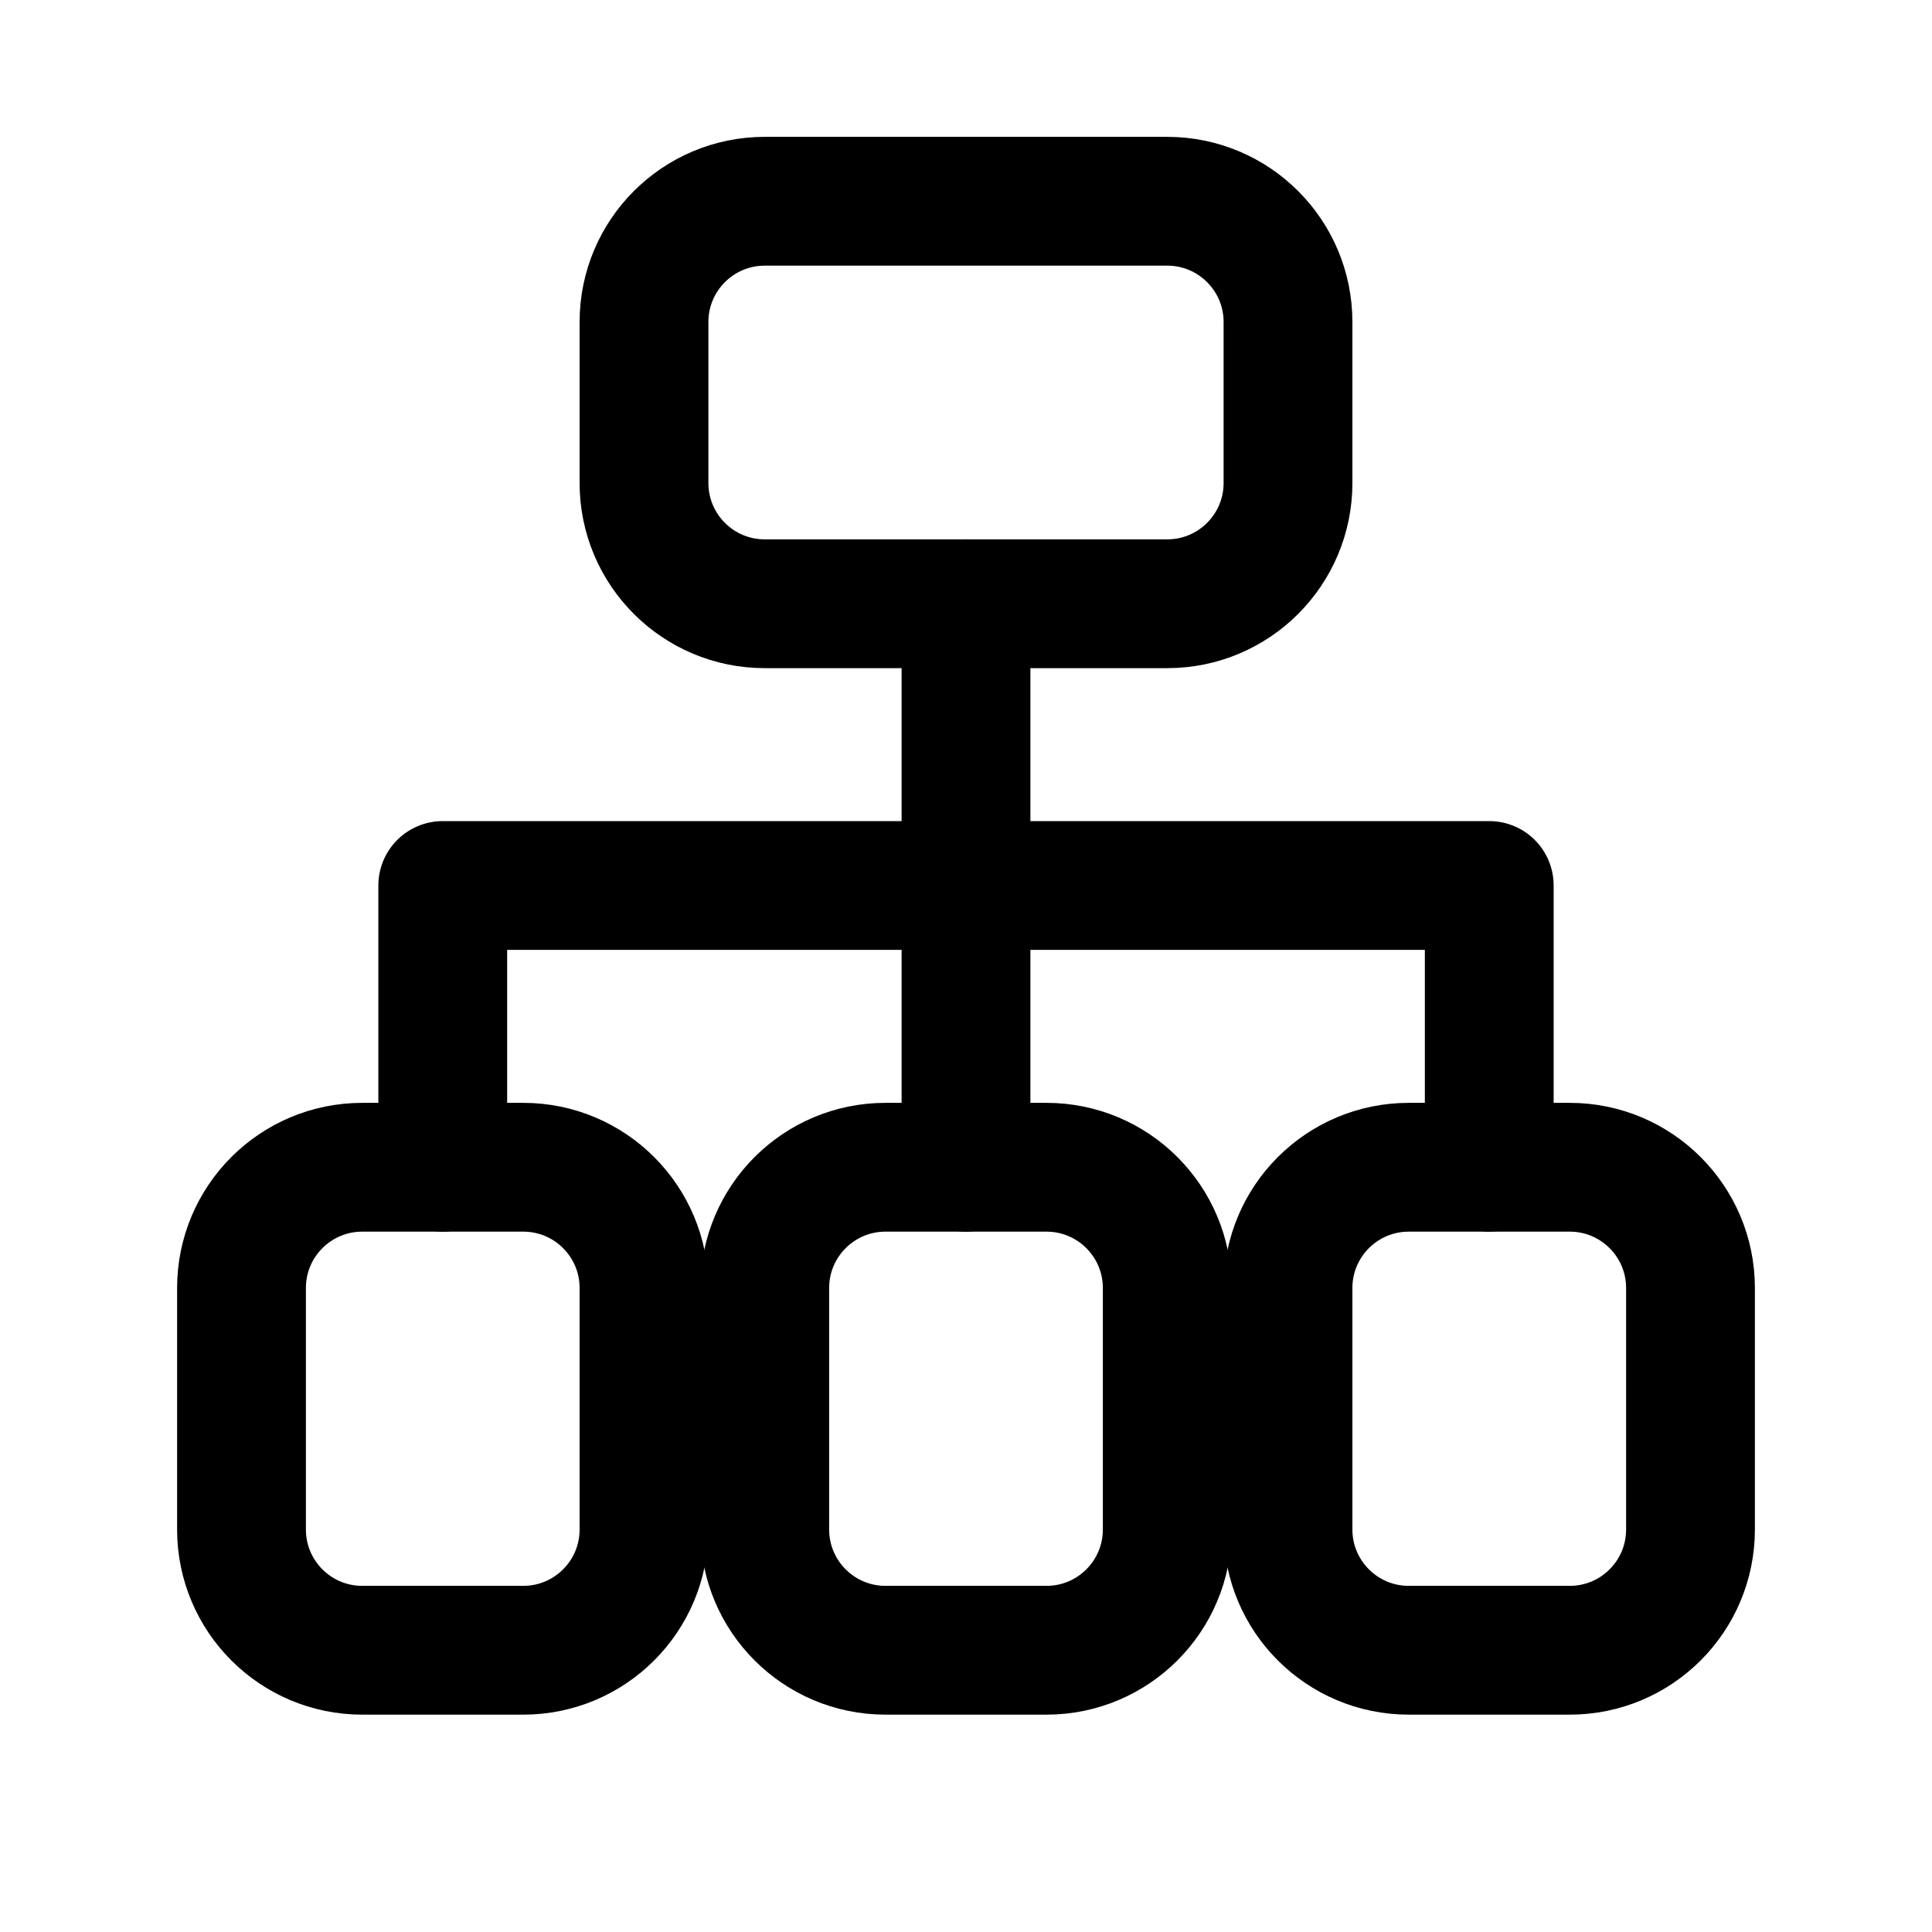
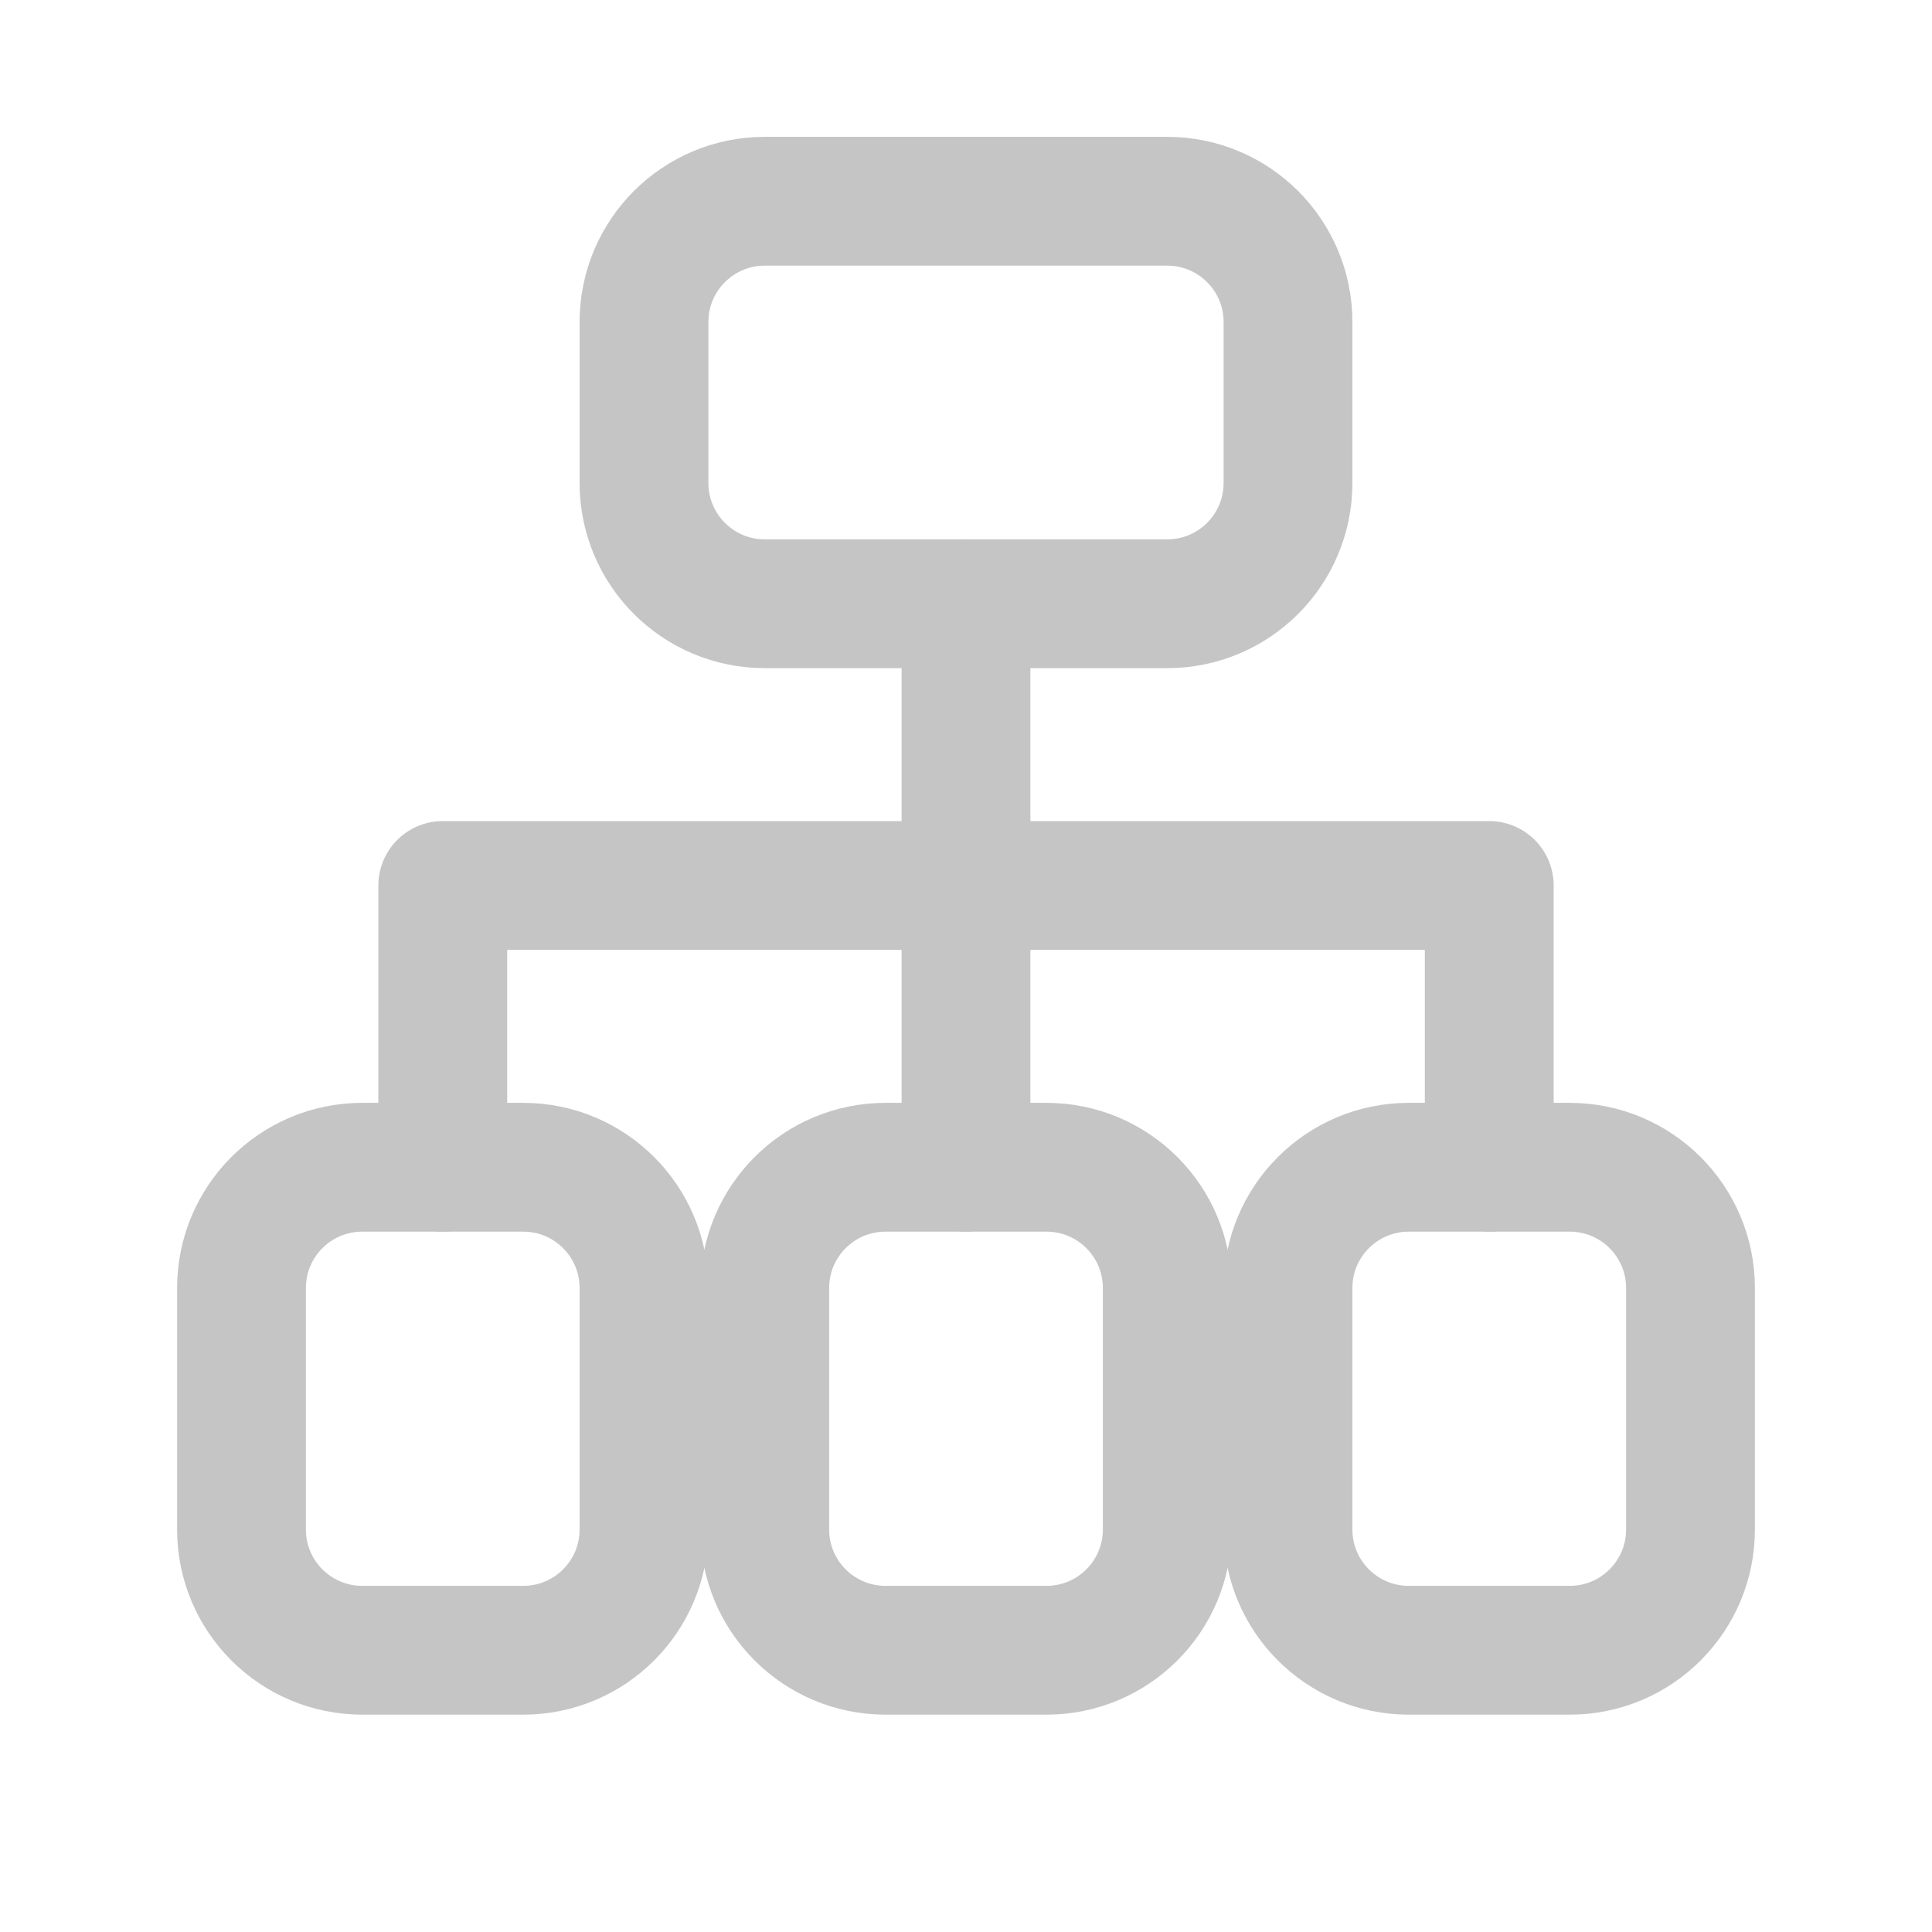
- <svg xmlns="http://www.w3.org/2000/svg" width="24" height="24" viewBox="0 0 24 24" fill="none" stroke="currentColor" stroke-width="1.6" stroke-linecap="round" stroke-linejoin="round">
+ <svg xmlns="http://www.w3.org/2000/svg" width="24" height="24" viewBox="0 0 24 24" fill="none" stroke="#C5C5C5" stroke-width="1.6" stroke-linecap="round" stroke-linejoin="round">
  <rect x="8" y="2.5" width="8" height="5" rx="1.5" />
  <path d="M12 7.5V11M5.5 14.5V11H18.5V14.5M12 11V14.5" />
  <rect x="3" y="14.5" width="5" height="6" rx="1.5" />
  <rect x="9.5" y="14.5" width="5" height="6" rx="1.5" />
  <rect x="16" y="14.5" width="5" height="6" rx="1.5" />
</svg>
